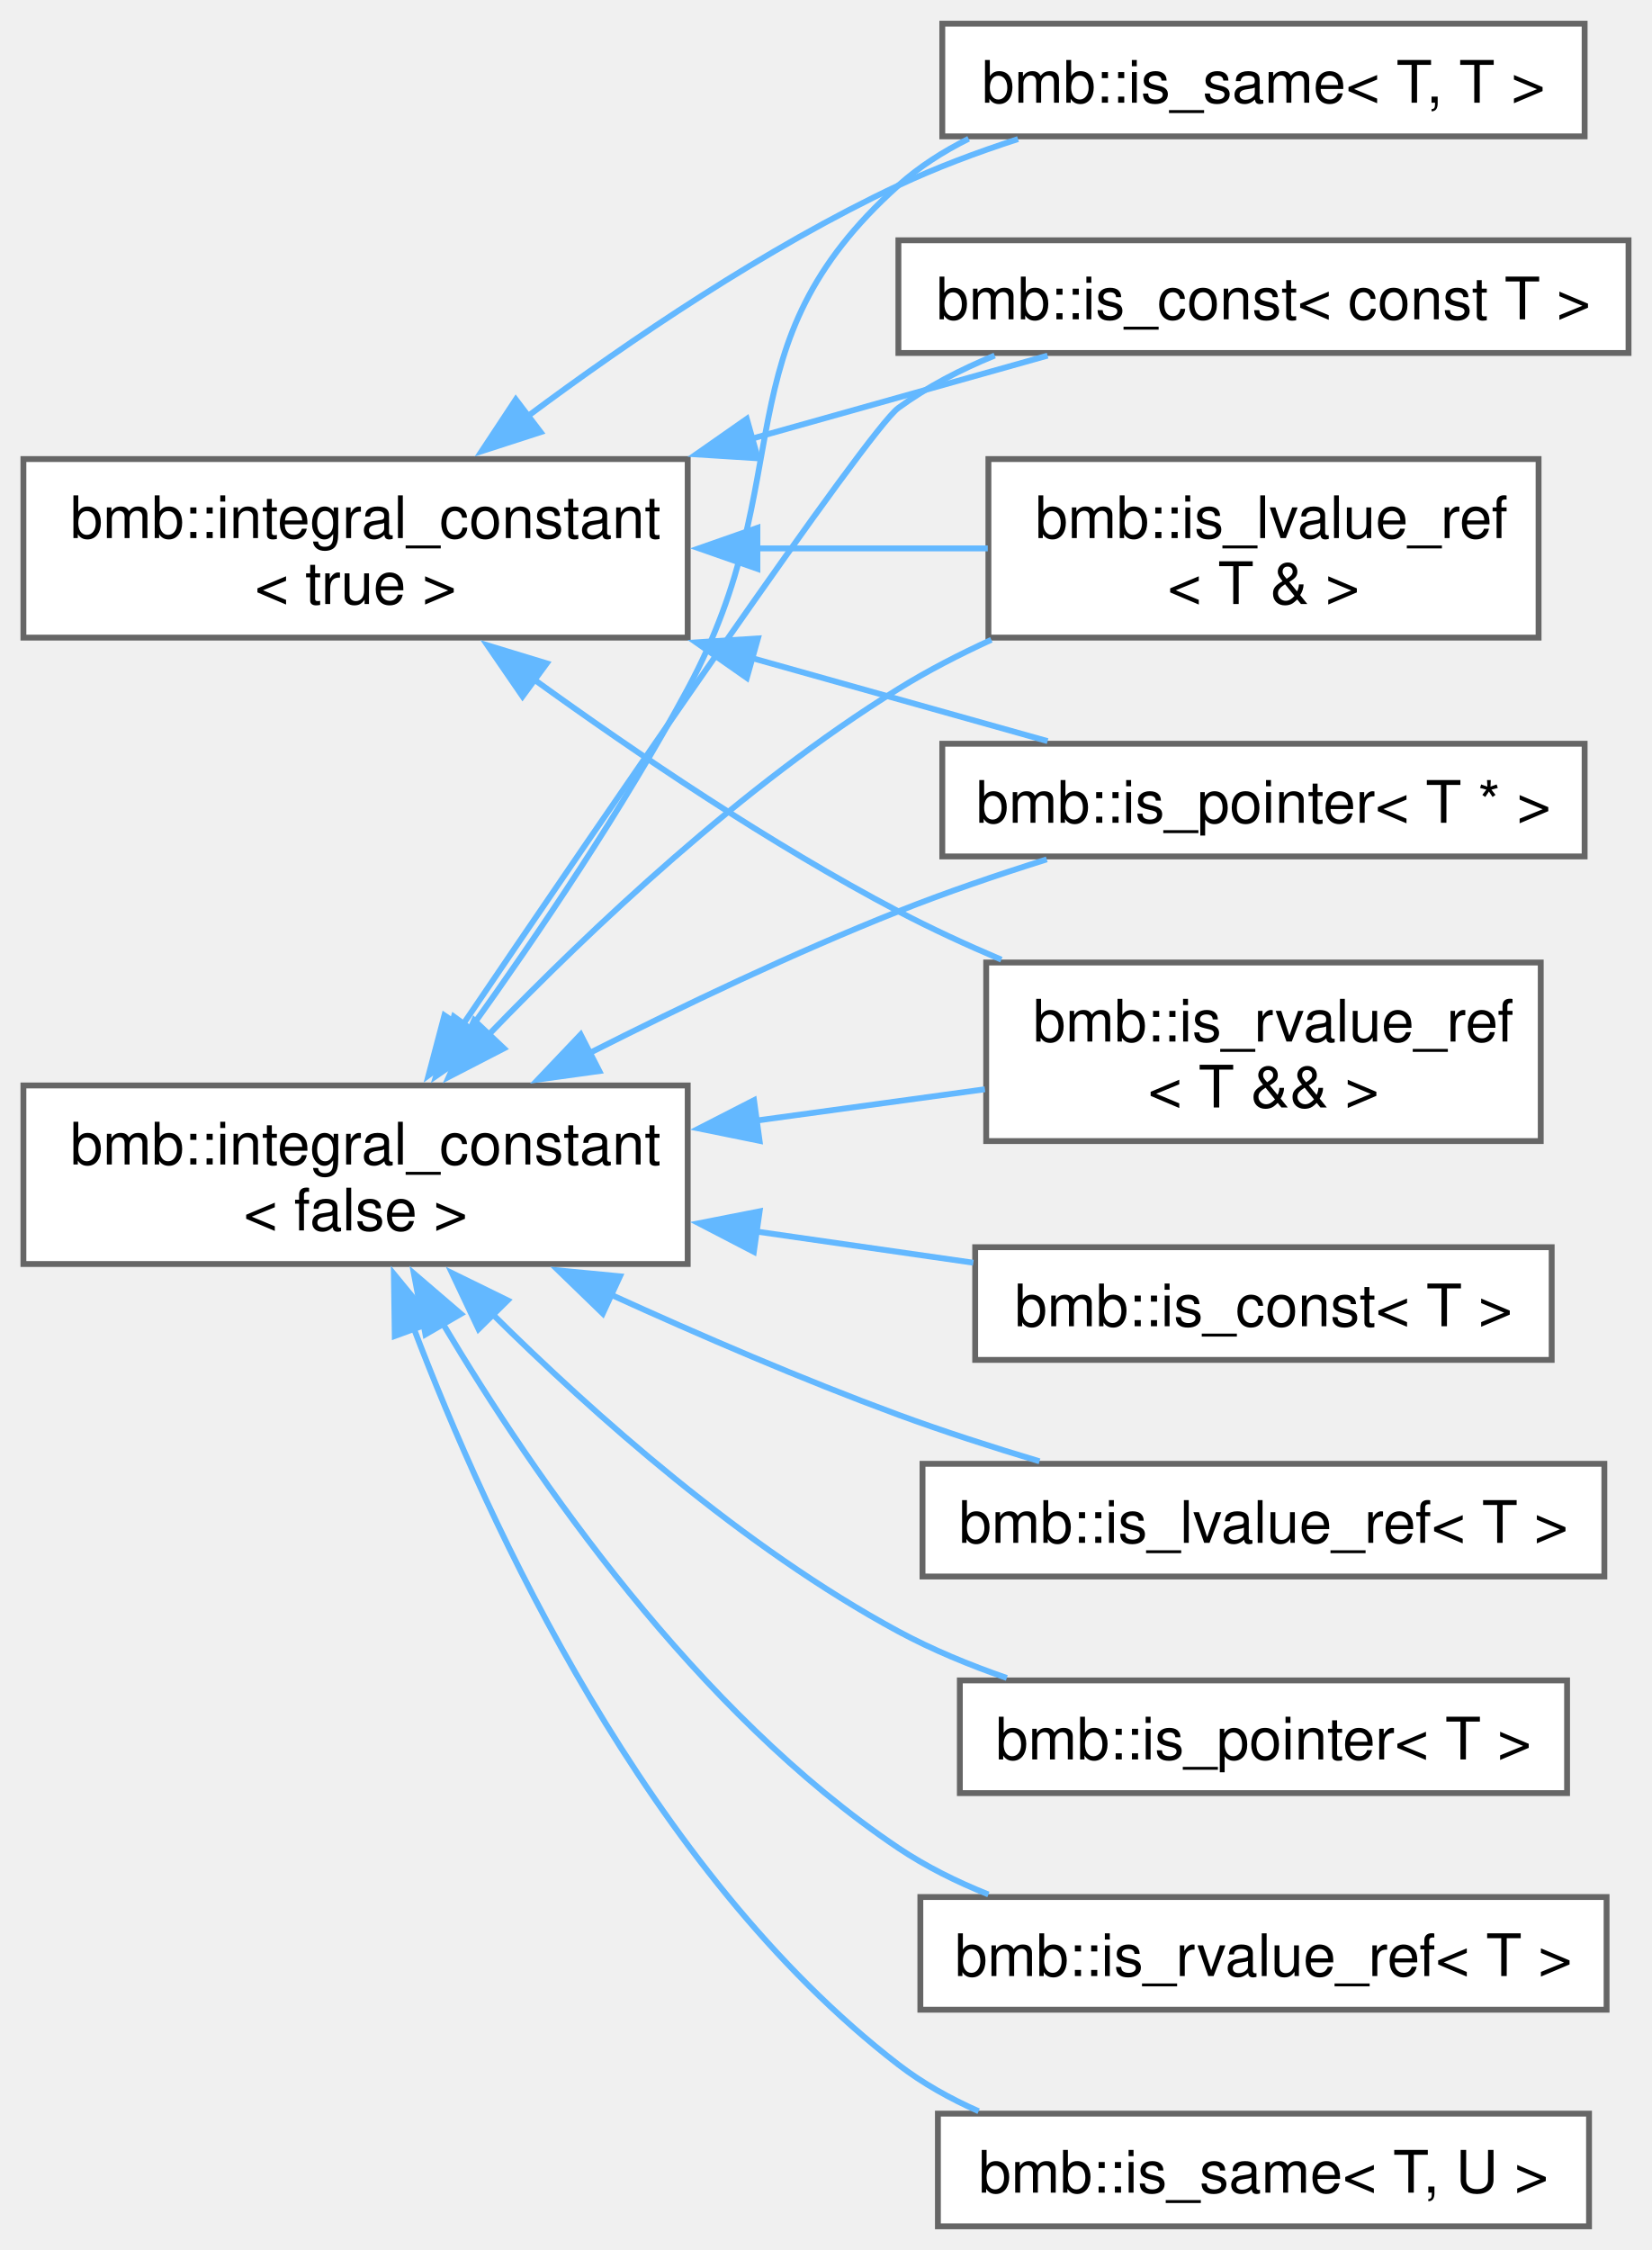
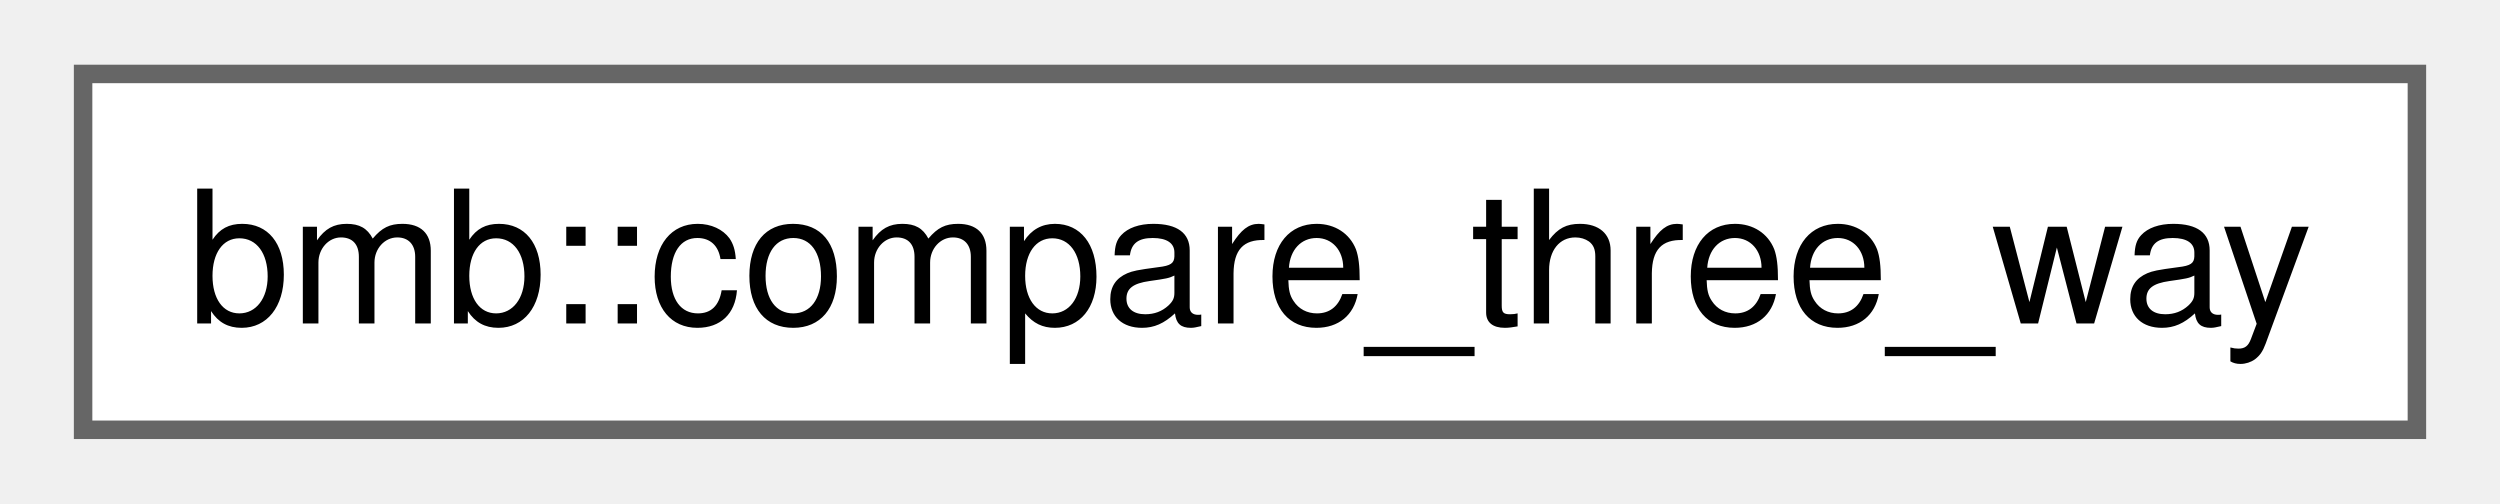
- <svg xmlns="http://www.w3.org/2000/svg" xmlns:xlink="http://www.w3.org/1999/xlink" width="282pt" height="384pt" viewBox="0.00 0.00 282.25 384.25">
-   <g id="graph0" class="graph" transform="scale(1 1) rotate(0) translate(4 380.25)">
+ <svg xmlns="http://www.w3.org/2000/svg" xmlns:xlink="http://www.w3.org/1999/xlink" width="134pt" height="27pt" viewBox="0.00 0.00 134.25 27.25">
+   <g id="graph0" class="graph" transform="scale(1 1) rotate(0) translate(4 23.25)">
    <g id="Node000000" class="node">
      <g id="a_Node000000">
-         <a xlink:href="structbmb_1_1integral__constant.html" target="_top" xlink:title=" ">
-           <polygon fill="white" stroke="#666666" points="113.5,-194.88 0,-194.88 0,-164.38 113.5,-164.38 113.5,-194.88" />
-           <text text-anchor="start" x="8" y="-181.38" font-family="Helvetica,sans-Serif" font-size="10.00">bmb::integral_constant</text>
-           <text text-anchor="middle" x="56.75" y="-170.12" font-family="Helvetica,sans-Serif" font-size="10.00">&lt; false &gt;</text>
-         </a>
-       </g>
-     </g>
-     <g id="Node000001" class="node">
-       <g id="a_Node000001">
-         <a xlink:href="structbmb_1_1is__const_3_01const_01_t_01_4.html" target="_top" xlink:title=" ">
-           <polygon fill="white" stroke="#666666" points="274.25,-339.25 149.5,-339.25 149.5,-320 274.25,-320 274.25,-339.25" />
-           <text text-anchor="middle" x="211.88" y="-325.75" font-family="Helvetica,sans-Serif" font-size="10.00">bmb::is_const&lt; const T &gt;</text>
-         </a>
-       </g>
-     </g>
-     <g id="edge1_Node000000_Node000001" class="edge">
-       <g id="a_edge1_Node000000_Node000001">
-         <a xlink:title=" ">
-           <path fill="none" stroke="#63b8ff" d="M74.57,-204.51C99.62,-241.45 144.36,-306.88 149.5,-310.62 154.46,-314.24 160.12,-317.18 165.95,-319.56" />
-           <polygon fill="#63b8ff" stroke="#63b8ff" points="77.72,-202.92 69.22,-196.61 71.93,-206.85 77.72,-202.92" />
-         </a>
-       </g>
-     </g>
-     <g id="Node000003" class="node">
-       <g id="a_Node000003">
-         <a xlink:href="structbmb_1_1is__lvalue__ref_3_01_t_01_6_01_4.html" target="_top" xlink:title=" ">
-           <polygon fill="white" stroke="#666666" points="258.88,-301.88 164.88,-301.88 164.88,-271.38 258.88,-271.38 258.88,-301.88" />
-           <text text-anchor="start" x="172.88" y="-288.38" font-family="Helvetica,sans-Serif" font-size="10.00">bmb::is_lvalue_ref</text>
-           <text text-anchor="middle" x="211.88" y="-277.12" font-family="Helvetica,sans-Serif" font-size="10.00">&lt; T &amp; &gt;</text>
-         </a>
-       </g>
-     </g>
-     <g id="edge2_Node000000_Node000003" class="edge">
-       <g id="a_edge2_Node000000_Node000003">
-         <a xlink:title=" ">
-           <path fill="none" stroke="#63b8ff" d="M79.52,-203.58C97.01,-221.71 122.97,-246.21 149.5,-262.62 154.46,-265.7 159.88,-268.49 165.38,-271.01" />
-           <polygon fill="#63b8ff" stroke="#63b8ff" points="82.1,-201.21 72.68,-196.35 77.01,-206.02 82.1,-201.21" />
-         </a>
-       </g>
-     </g>
-     <g id="Node000004" class="node">
-       <g id="a_Node000004">
-         <a xlink:href="structbmb_1_1is__pointer_3_01_t_01_5_01_4.html" target="_top" xlink:title=" ">
-           <polygon fill="white" stroke="#666666" points="266.75,-253.25 157,-253.25 157,-234 266.75,-234 266.75,-253.25" />
-           <text text-anchor="middle" x="211.88" y="-239.75" font-family="Helvetica,sans-Serif" font-size="10.00">bmb::is_pointer&lt; T * &gt;</text>
-         </a>
-       </g>
-     </g>
-     <g id="edge3_Node000000_Node000004" class="edge">
-       <g id="a_edge3_Node000000_Node000004">
-         <a xlink:title=" ">
-           <path fill="none" stroke="#63b8ff" d="M96.68,-200.39C112.77,-208.53 131.78,-217.59 149.5,-224.62 157.59,-227.84 166.44,-230.86 174.85,-233.5" />
-           <polygon fill="#63b8ff" stroke="#63b8ff" points="98.4,-197.34 87.91,-195.89 95.21,-203.57 98.4,-197.34" />
-         </a>
-       </g>
-     </g>
-     <g id="Node000005" class="node">
-       <g id="a_Node000005">
-         <a xlink:href="structbmb_1_1is__rvalue__ref_3_01_t_01_6_6_01_4.html" target="_top" xlink:title=" ">
-           <polygon fill="white" stroke="#666666" points="259.25,-215.88 164.5,-215.88 164.5,-185.38 259.25,-185.38 259.25,-215.88" />
-           <text text-anchor="start" x="172.5" y="-202.38" font-family="Helvetica,sans-Serif" font-size="10.00">bmb::is_rvalue_ref</text>
-           <text text-anchor="middle" x="211.88" y="-191.12" font-family="Helvetica,sans-Serif" font-size="10.00">&lt; T &amp;&amp; &gt;</text>
-         </a>
-       </g>
-     </g>
-     <g id="edge4_Node000000_Node000005" class="edge">
-       <g id="a_edge4_Node000000_Node000005">
-         <a xlink:title=" ">
-           <path fill="none" stroke="#63b8ff" d="M124.93,-188.84C138.21,-190.66 151.87,-192.53 164.28,-194.23" />
-           <polygon fill="#63b8ff" stroke="#63b8ff" points="125.78,-185.42 115.4,-187.53 124.83,-192.36 125.78,-185.42" />
-         </a>
-       </g>
-     </g>
-     <g id="Node000006" class="node">
-       <g id="a_Node000006">
-         <a xlink:href="structbmb_1_1is__same_3_01_t_00_01_t_01_4.html" target="_top" xlink:title=" ">
-           <polygon fill="white" stroke="#666666" points="266.75,-376.25 157,-376.25 157,-357 266.75,-357 266.75,-376.25" />
-           <text text-anchor="middle" x="211.88" y="-362.75" font-family="Helvetica,sans-Serif" font-size="10.00">bmb::is_same&lt; T, T &gt;</text>
-         </a>
-       </g>
-     </g>
-     <g id="edge5_Node000000_Node000006" class="edge">
-       <g id="a_edge5_Node000000_Node000006">
-         <a xlink:title=" ">
-           <path fill="none" stroke="#63b8ff" d="M76.33,-204.5C87.86,-220.58 102.53,-242.25 113.5,-262.62 133.15,-299.11 118.62,-321 149.5,-348.62 153.06,-351.81 157.15,-354.43 161.5,-356.59" />
-           <polygon fill="#63b8ff" stroke="#63b8ff" points="79.21,-202.52 70.5,-196.49 73.55,-206.64 79.21,-202.52" />
-         </a>
-       </g>
-     </g>
-     <g id="Node000007" class="node">
-       <g id="a_Node000007">
-         <a xlink:href="structbmb_1_1is__const.html" target="_top" xlink:title="is_const">
-           <polygon fill="white" stroke="#666666" points="261.12,-167.25 162.62,-167.25 162.62,-148 261.12,-148 261.12,-167.25" />
-           <text text-anchor="middle" x="211.88" y="-153.75" font-family="Helvetica,sans-Serif" font-size="10.00">bmb::is_const&lt; T &gt;</text>
-         </a>
-       </g>
-     </g>
-     <g id="edge6_Node000000_Node000007" class="edge">
-       <g id="a_edge6_Node000000_Node000007">
-         <a xlink:title=" ">
-           <path fill="none" stroke="#63b8ff" d="M125.23,-169.93C137.71,-168.14 150.52,-166.3 162.3,-164.6" />
-           <polygon fill="#63b8ff" stroke="#63b8ff" points="124.8,-166.46 115.4,-171.34 125.79,-173.38 124.8,-166.46" />
-         </a>
-       </g>
-     </g>
-     <g id="Node000008" class="node">
-       <g id="a_Node000008">
-         <a xlink:href="structbmb_1_1is__lvalue__ref.html" target="_top" xlink:title="is_lvalue_ref">
-           <polygon fill="white" stroke="#666666" points="270.12,-130.25 153.62,-130.25 153.62,-111 270.12,-111 270.12,-130.25" />
-           <text text-anchor="middle" x="211.88" y="-116.75" font-family="Helvetica,sans-Serif" font-size="10.00">bmb::is_lvalue_ref&lt; T &gt;</text>
-         </a>
-       </g>
-     </g>
-     <g id="edge7_Node000000_Node000008" class="edge">
-       <g id="a_edge7_Node000000_Node000008">
-         <a xlink:title=" ">
-           <path fill="none" stroke="#63b8ff" d="M100.23,-159.21C115.57,-152.22 133.14,-144.65 149.5,-138.62 157.21,-135.79 165.59,-133.08 173.61,-130.68" />
-           <polygon fill="#63b8ff" stroke="#63b8ff" points="98.99,-155.92 91.38,-163.29 101.93,-162.28 98.99,-155.92" />
-         </a>
-       </g>
-     </g>
-     <g id="Node000009" class="node">
-       <g id="a_Node000009">
-         <a xlink:href="structbmb_1_1is__pointer.html" target="_top" xlink:title="is_pointer">
-           <polygon fill="white" stroke="#666666" points="263.75,-93.25 160,-93.25 160,-74 263.75,-74 263.75,-93.25" />
-           <text text-anchor="middle" x="211.88" y="-79.75" font-family="Helvetica,sans-Serif" font-size="10.00">bmb::is_pointer&lt; T &gt;</text>
-         </a>
-       </g>
-     </g>
-     <g id="edge8_Node000000_Node000009" class="edge">
-       <g id="a_edge8_Node000000_Node000009">
-         <a xlink:title=" ">
-           <path fill="none" stroke="#63b8ff" d="M80.03,-155.94C97.46,-138.66 123.1,-115.88 149.5,-101.62 155.27,-98.51 161.63,-95.88 168.02,-93.67" />
-           <polygon fill="#63b8ff" stroke="#63b8ff" points="77.76,-153.26 73.23,-162.83 82.74,-158.17 77.76,-153.26" />
-         </a>
-       </g>
-     </g>
-     <g id="Node000010" class="node">
-       <g id="a_Node000010">
-         <a xlink:href="structbmb_1_1is__rvalue__ref.html" target="_top" xlink:title="is_lvalue_ref">
-           <polygon fill="white" stroke="#666666" points="270.5,-56.25 153.25,-56.25 153.25,-37 270.5,-37 270.5,-56.25" />
-           <text text-anchor="middle" x="211.88" y="-42.75" font-family="Helvetica,sans-Serif" font-size="10.00">bmb::is_rvalue_ref&lt; T &gt;</text>
-         </a>
-       </g>
-     </g>
-     <g id="edge9_Node000000_Node000010" class="edge">
-       <g id="a_edge9_Node000000_Node000010">
-         <a xlink:title=" ">
-           <path fill="none" stroke="#63b8ff" d="M71.71,-154.12C87.33,-127.91 115.02,-87.78 149.5,-64.62 154.2,-61.47 159.47,-58.85 164.88,-56.69" />
-           <polygon fill="#63b8ff" stroke="#63b8ff" points="68.69,-152.35 66.71,-162.76 74.75,-155.86 68.69,-152.35" />
-         </a>
-       </g>
-     </g>
-     <g id="Node000011" class="node">
-       <g id="a_Node000011">
-         <a xlink:href="structbmb_1_1is__same.html" target="_top" xlink:title="is_same">
-           <polygon fill="white" stroke="#666666" points="267.5,-19.25 156.25,-19.25 156.25,0 267.5,0 267.5,-19.25" />
-           <text text-anchor="middle" x="211.88" y="-5.75" font-family="Helvetica,sans-Serif" font-size="10.00">bmb::is_same&lt; T, U &gt;</text>
-         </a>
-       </g>
-     </g>
-     <g id="edge10_Node000000_Node000011" class="edge">
-       <g id="a_edge10_Node000000_Node000011">
-         <a xlink:title=" ">
-           <path fill="none" stroke="#63b8ff" d="M66.62,-153.6C79.53,-119.62 106.72,-60.58 149.5,-27.62 153.63,-24.44 158.32,-21.82 163.21,-19.66" />
-           <polygon fill="#63b8ff" stroke="#63b8ff" points="63.45,-152.08 63.3,-162.67 70.02,-154.48 63.45,-152.08" />
-         </a>
-       </g>
-     </g>
-     <g id="Node000002" class="node">
-       <g id="a_Node000002">
-         <a xlink:href="structbmb_1_1integral__constant.html" target="_top" xlink:title=" ">
-           <polygon fill="white" stroke="#666666" points="113.5,-301.88 0,-301.88 0,-271.38 113.5,-271.38 113.5,-301.88" />
-           <text text-anchor="start" x="8" y="-288.38" font-family="Helvetica,sans-Serif" font-size="10.00">bmb::integral_constant</text>
-           <text text-anchor="middle" x="56.75" y="-277.12" font-family="Helvetica,sans-Serif" font-size="10.00">&lt; true &gt;</text>
-         </a>
-       </g>
-     </g>
-     <g id="edge11_Node000002_Node000001" class="edge">
-       <g id="a_edge11_Node000002_Node000001">
-         <a xlink:title=" ">
-           <path fill="none" stroke="#63b8ff" d="M124.21,-305.29C141.66,-310.19 159.82,-315.29 174.99,-319.55" />
-           <polygon fill="#63b8ff" stroke="#63b8ff" points="125.5,-302.01 114.92,-302.68 123.6,-308.75 125.5,-302.01" />
-         </a>
-       </g>
-     </g>
-     <g id="edge12_Node000002_Node000003" class="edge">
-       <g id="a_edge12_Node000002_Node000003">
-         <a xlink:title=" ">
-           <path fill="none" stroke="#63b8ff" d="M125.04,-286.62C138.46,-286.62 152.26,-286.62 164.77,-286.62" />
-           <polygon fill="#63b8ff" stroke="#63b8ff" points="125.41,-283.13 115.41,-286.63 125.41,-290.13 125.41,-283.13" />
-         </a>
-       </g>
-     </g>
-     <g id="edge13_Node000002_Node000004" class="edge">
-       <g id="a_edge13_Node000002_Node000004">
-         <a xlink:title=" ">
-           <path fill="none" stroke="#63b8ff" d="M124.21,-267.96C141.66,-263.06 159.82,-257.96 174.99,-253.7" />
-           <polygon fill="#63b8ff" stroke="#63b8ff" points="123.6,-264.5 114.92,-270.57 125.5,-271.24 123.6,-264.5" />
-         </a>
-       </g>
-     </g>
-     <g id="edge14_Node000002_Node000005" class="edge">
-       <g id="a_edge14_Node000002_Node000005">
-         <a xlink:title=" ">
-           <path fill="none" stroke="#63b8ff" d="M87.18,-264.28C104.69,-251.63 127.67,-236.09 149.5,-224.62 155.07,-221.7 161.08,-218.92 167.09,-216.37" />
-           <polygon fill="#63b8ff" stroke="#63b8ff" points="85.28,-261.34 79.28,-270.07 89.42,-266.98 85.28,-261.34" />
-         </a>
-       </g>
-     </g>
-     <g id="edge15_Node000002_Node000006" class="edge">
-       <g id="a_edge15_Node000002_Node000006">
-         <a xlink:title=" ">
-           <path fill="none" stroke="#63b8ff" d="M86.14,-309.18C103.6,-322.18 126.9,-337.99 149.5,-348.62 155.93,-351.65 162.98,-354.29 169.94,-356.54" />
-           <polygon fill="#63b8ff" stroke="#63b8ff" points="88.37,-306.48 78.29,-303.22 84.13,-312.06 88.37,-306.48" />
+         <a xlink:href="structbmb_1_1compare__three__way.html" target="_top" xlink:title="compare_three_way">
+           <polygon fill="white" stroke="#666666" points="126.25,-19.25 0,-19.25 0,0 126.25,0 126.25,-19.25" />
+           <text text-anchor="middle" x="63.12" y="-5.75" font-family="Helvetica,sans-Serif" font-size="10.00">bmb::compare_three_way</text>
        </a>
      </g>
    </g>
  </g>
</svg>
